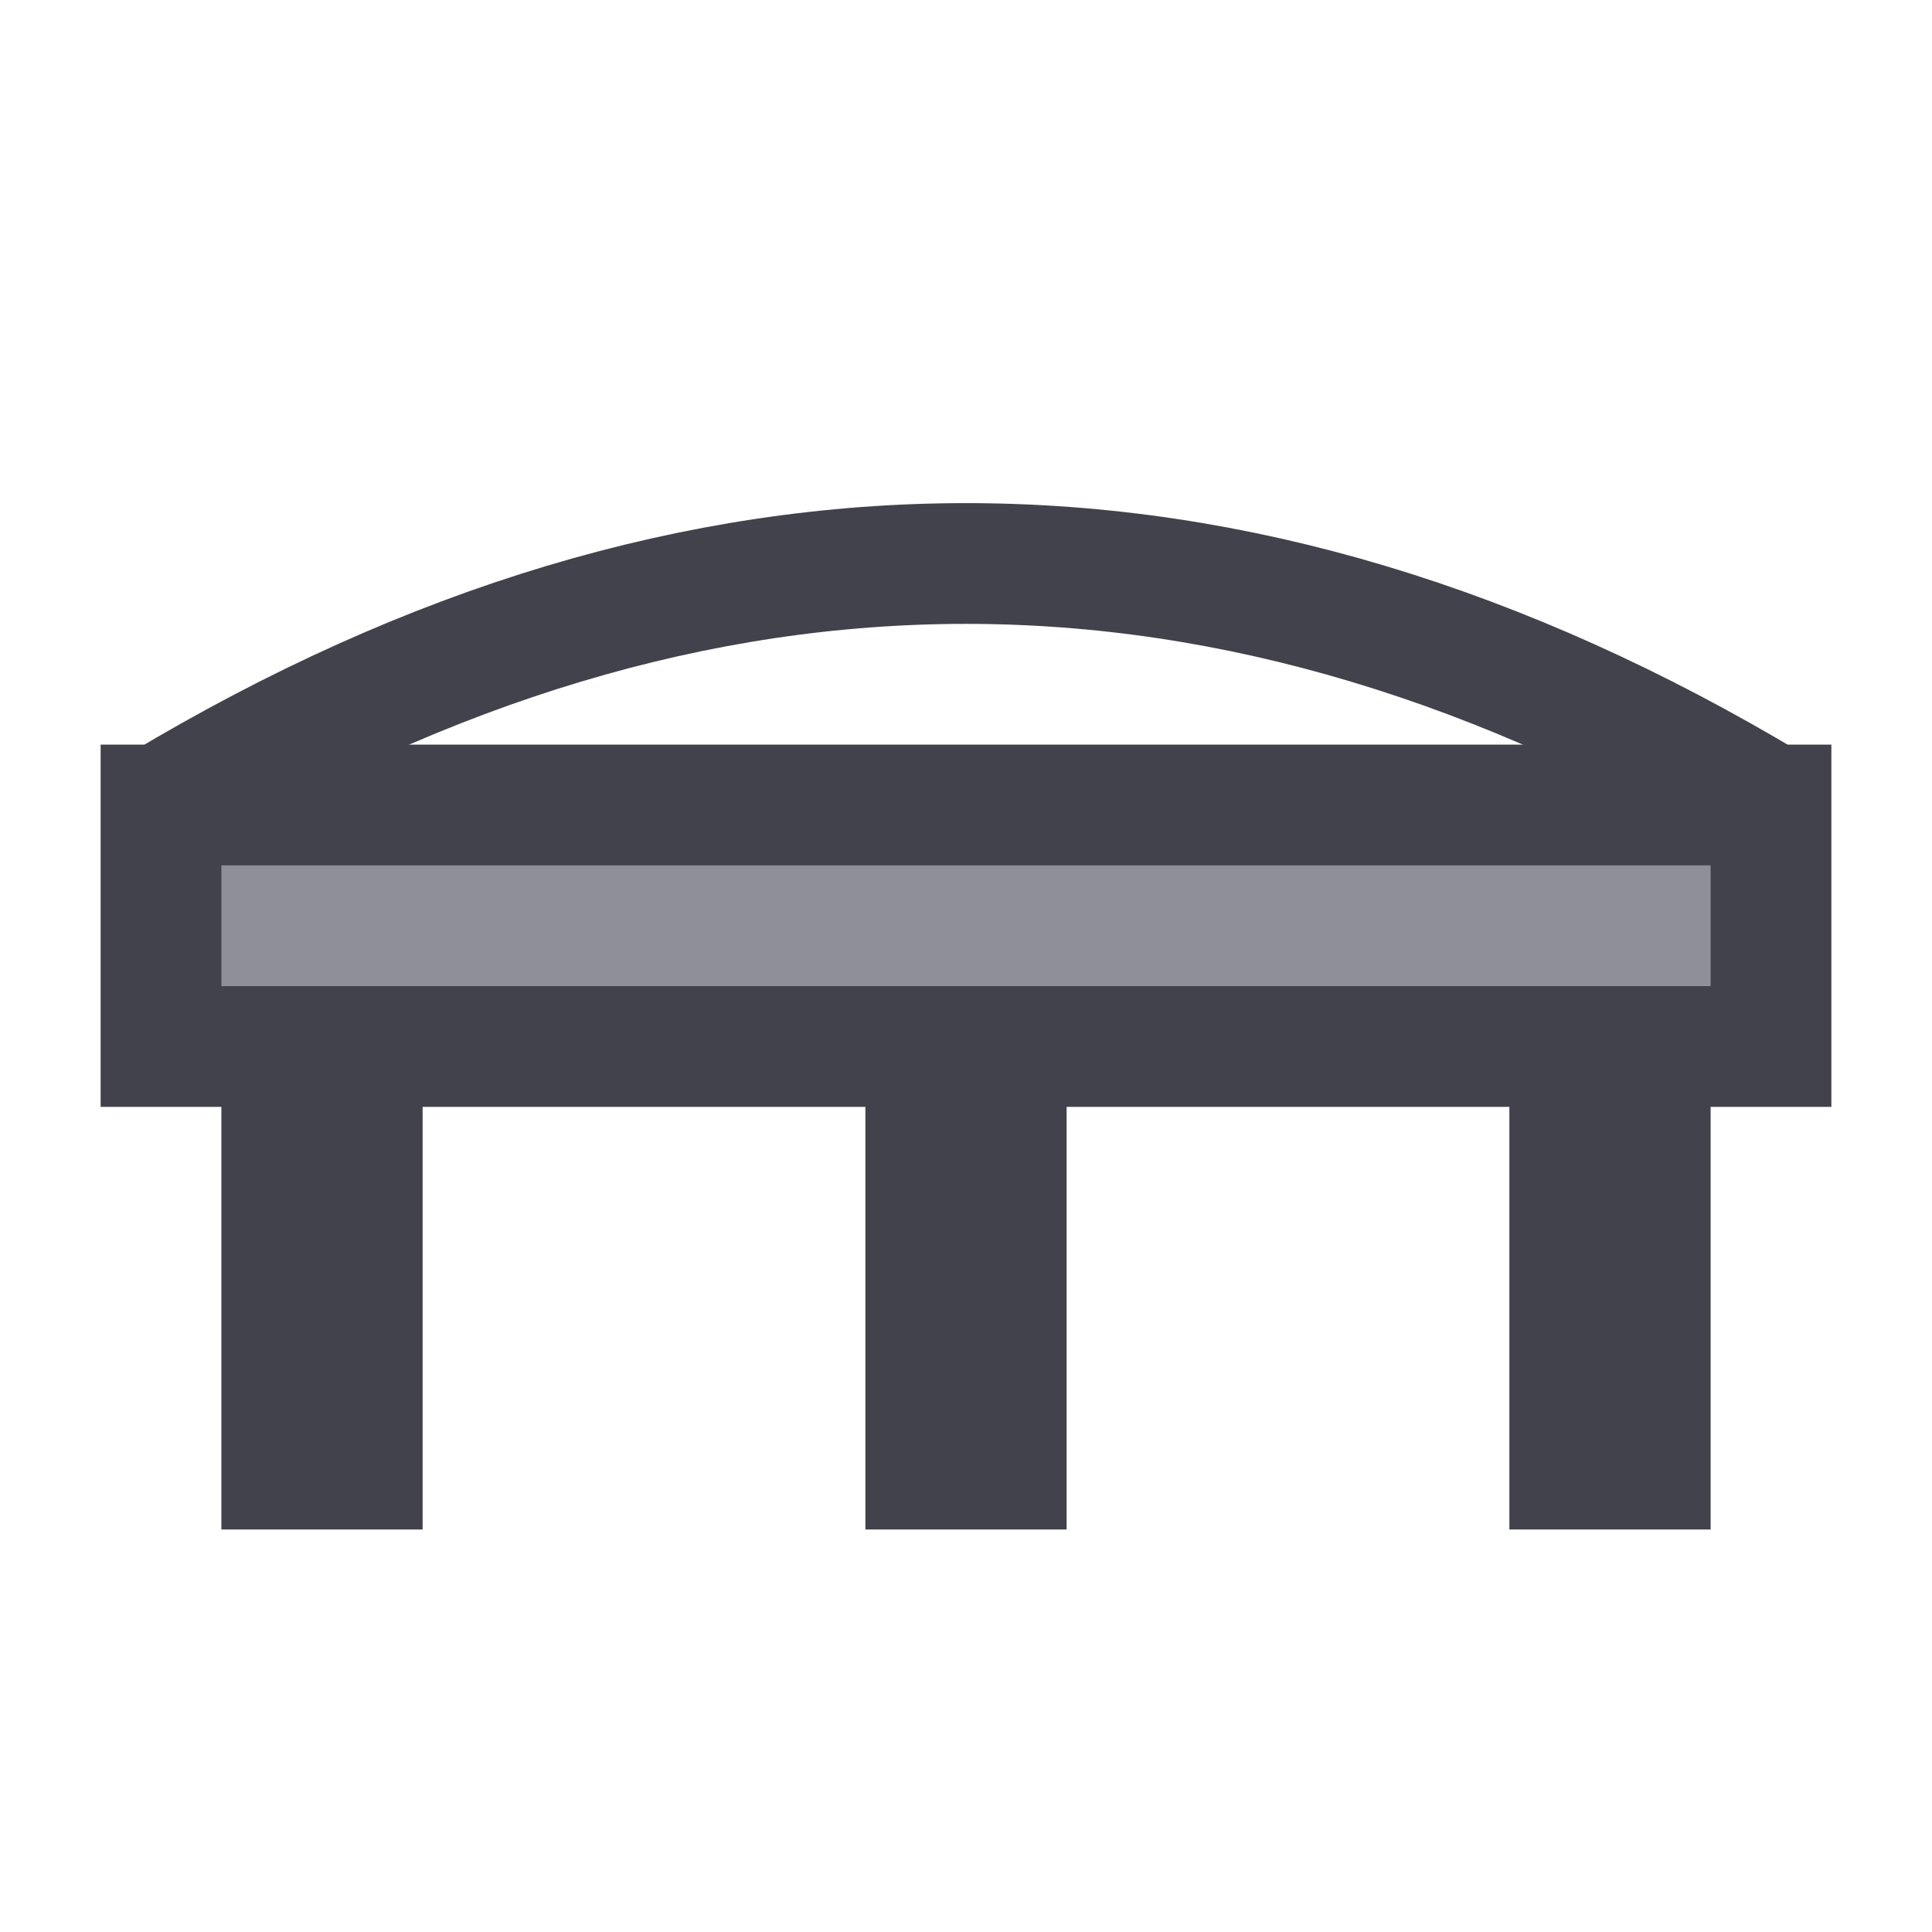
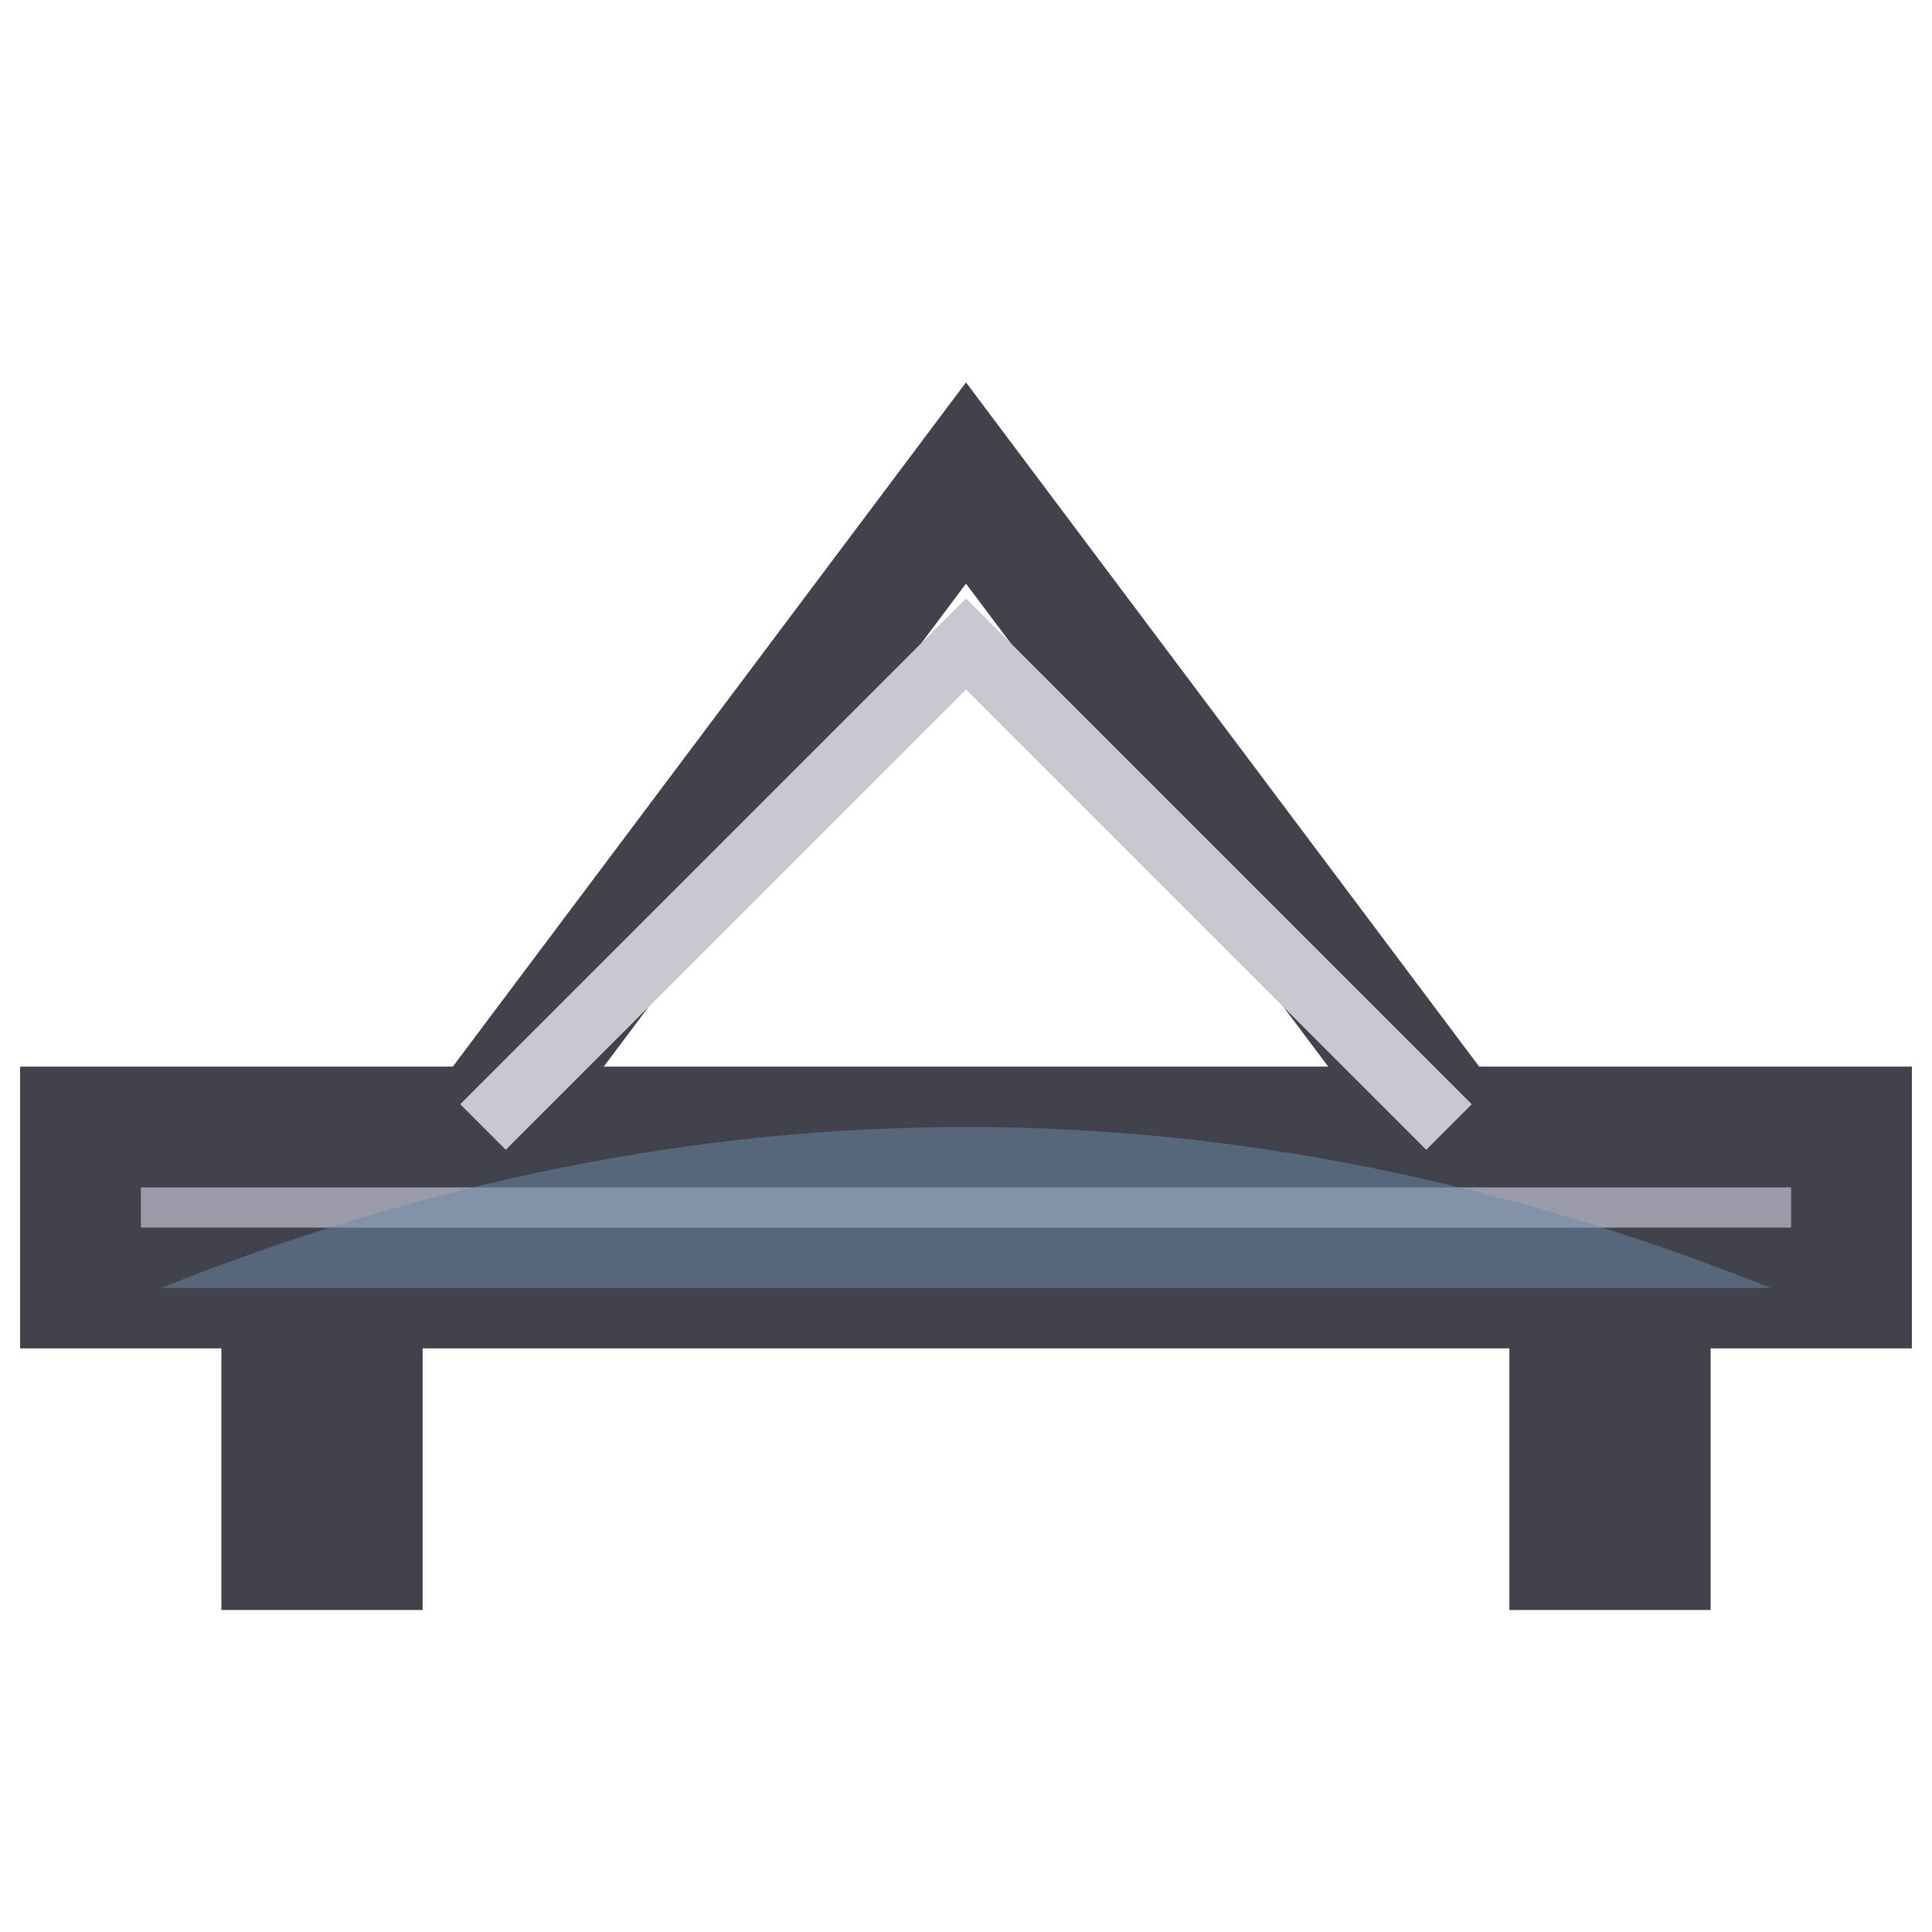
<svg xmlns="http://www.w3.org/2000/svg" viewBox="0 0 24 24">
-   <path d="M2 10 H22 V13 H2 Z" fill="#8f8f9a" stroke="#42424c" stroke-width="1.5" />
-   <path d="M4 13 V19 M12 13 V19 M20 13 V19" stroke="#42424c" stroke-width="2.5" />
-   <path d="M2 10 Q12 4 22 10" fill="none" stroke="#42424c" stroke-width="1.5" />
+   <path d="M1 14 H23 V16 H1 Z" fill="#9a9aa8" stroke="#42424c" stroke-width="1.5" />
+   <path d="M4 16 V20 M20 16 V20" stroke="#42424c" stroke-width="2.5" />
+   <path d="M6 14 L12 6 L18 14" fill="none" stroke="#42424c" stroke-width="1.5" />
+   <path d="M6 14 L12 8 L18 14" stroke="#c8c8d0" stroke-width="0.8" fill="none" />
+   <path d="M2 16 Q12 12 22 16" fill="#6a8aaa" opacity="0.5" />
</svg>
